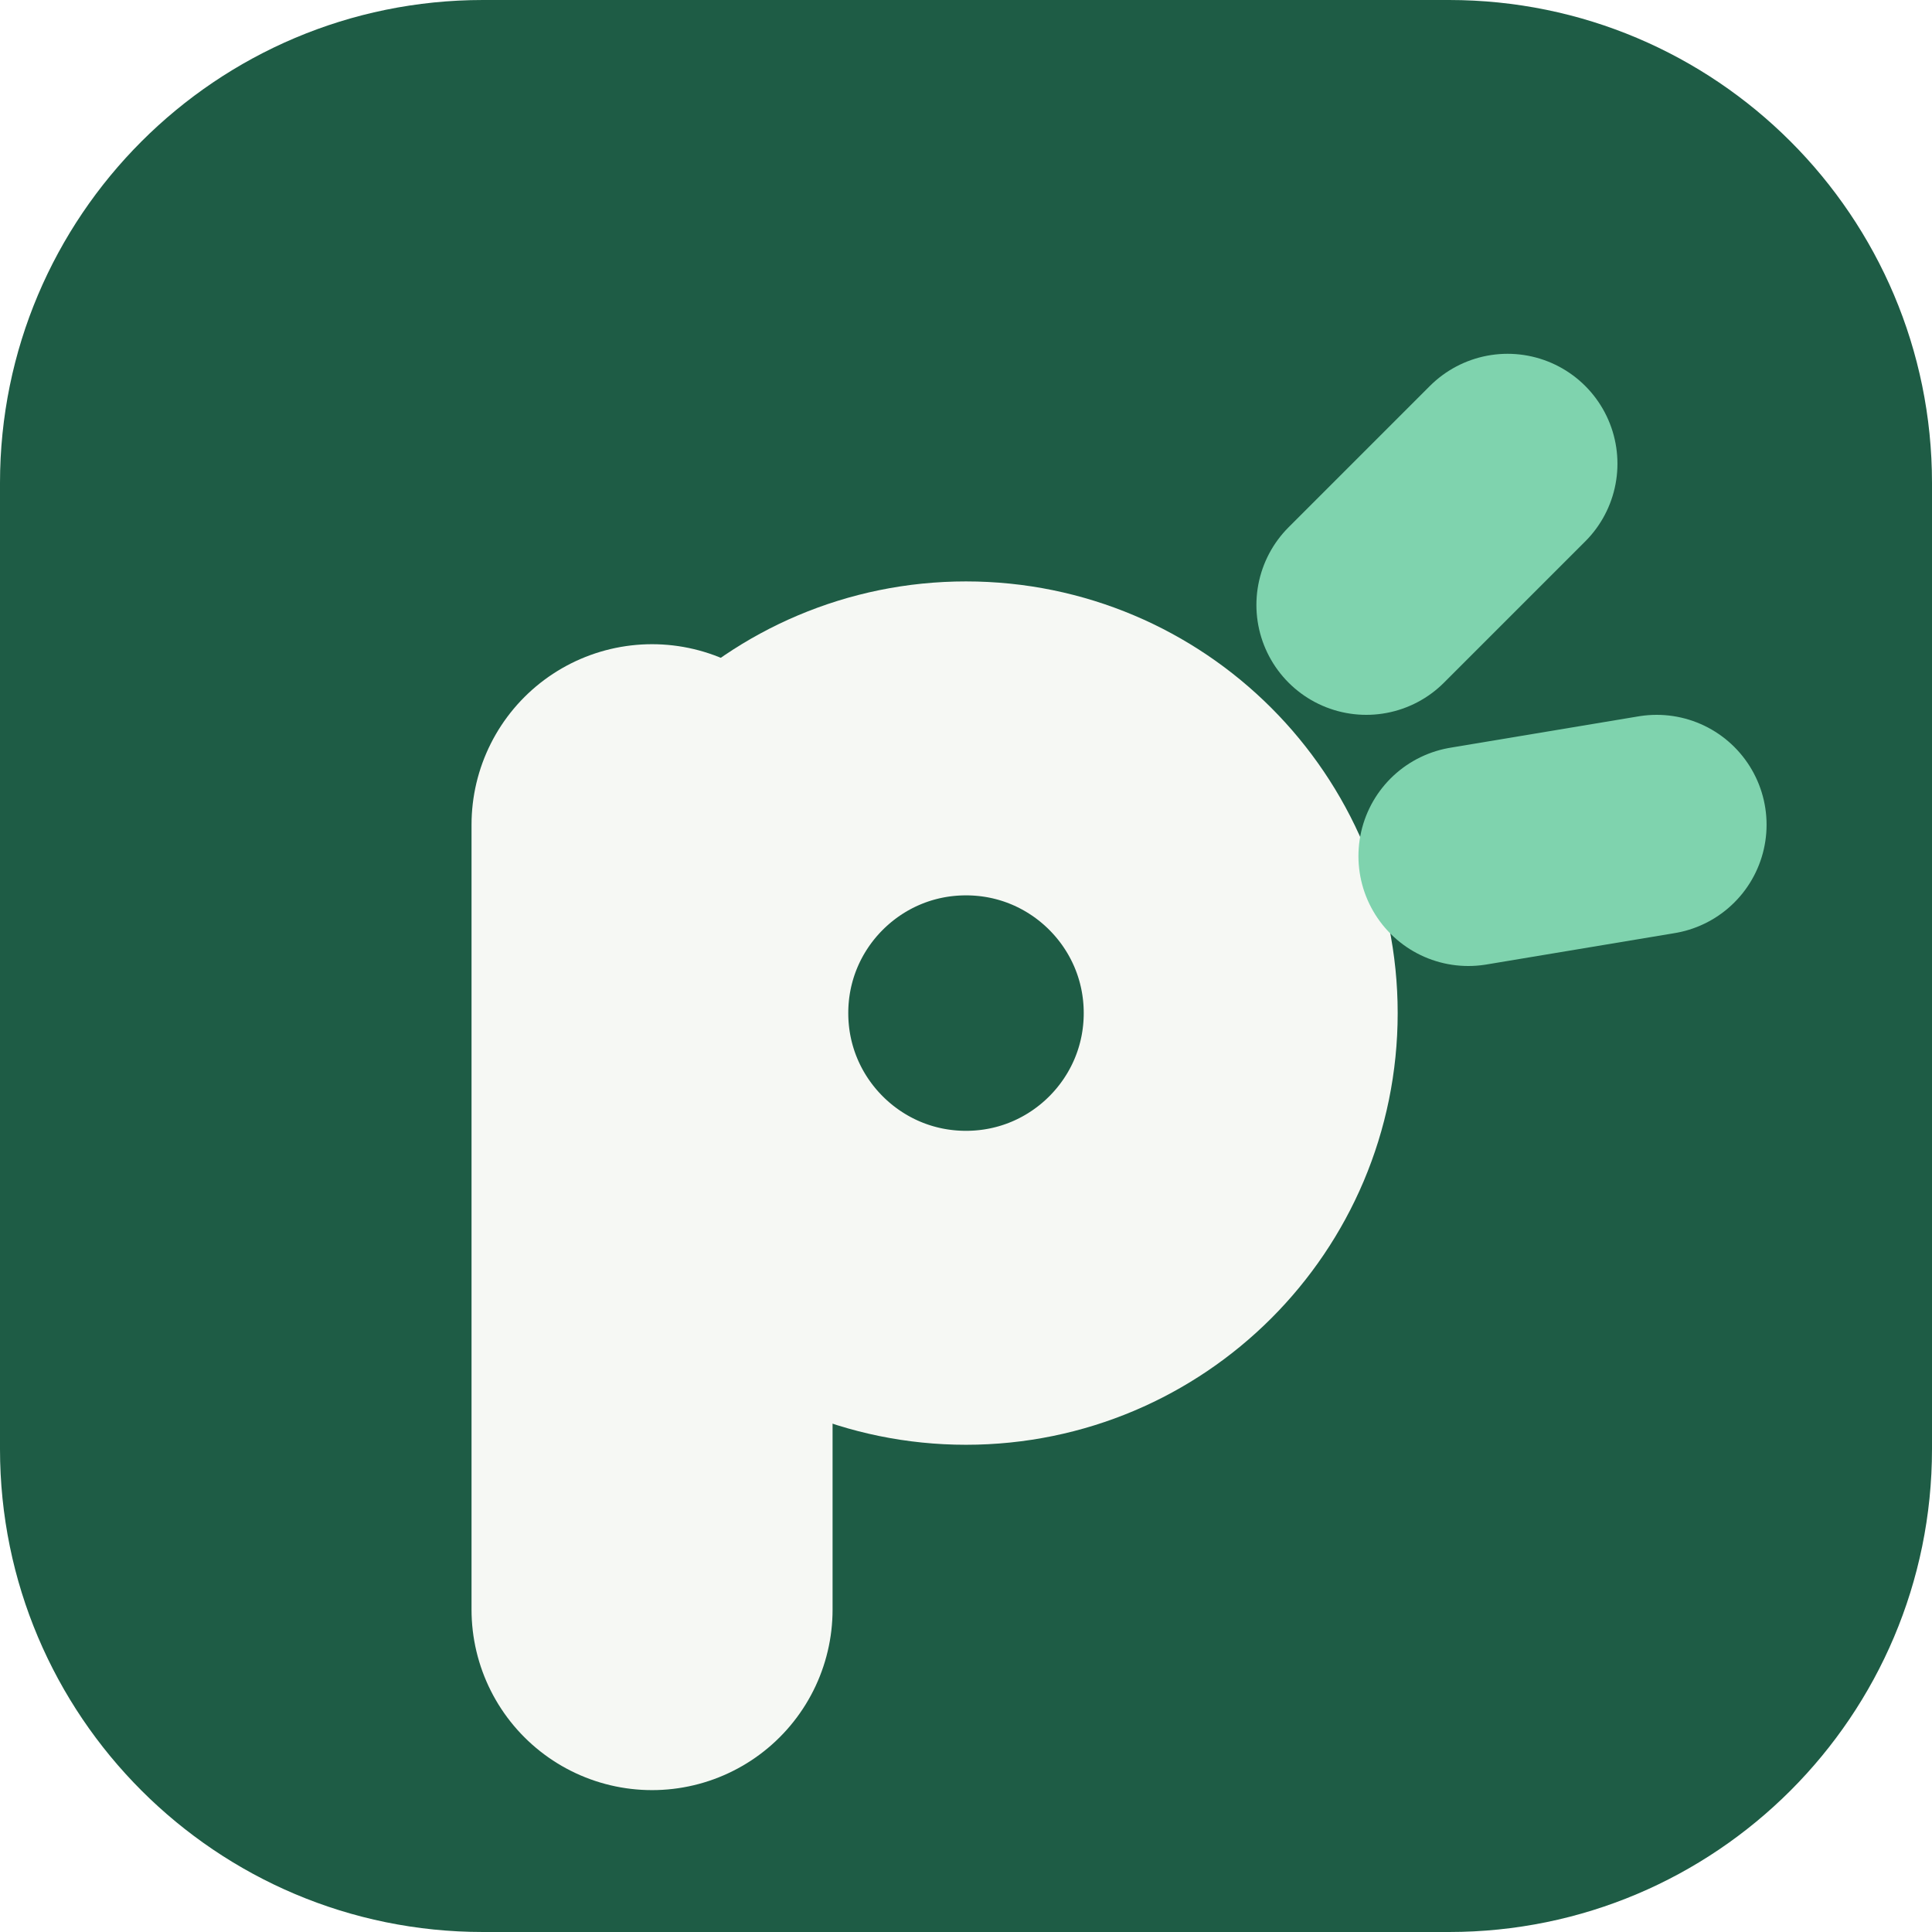
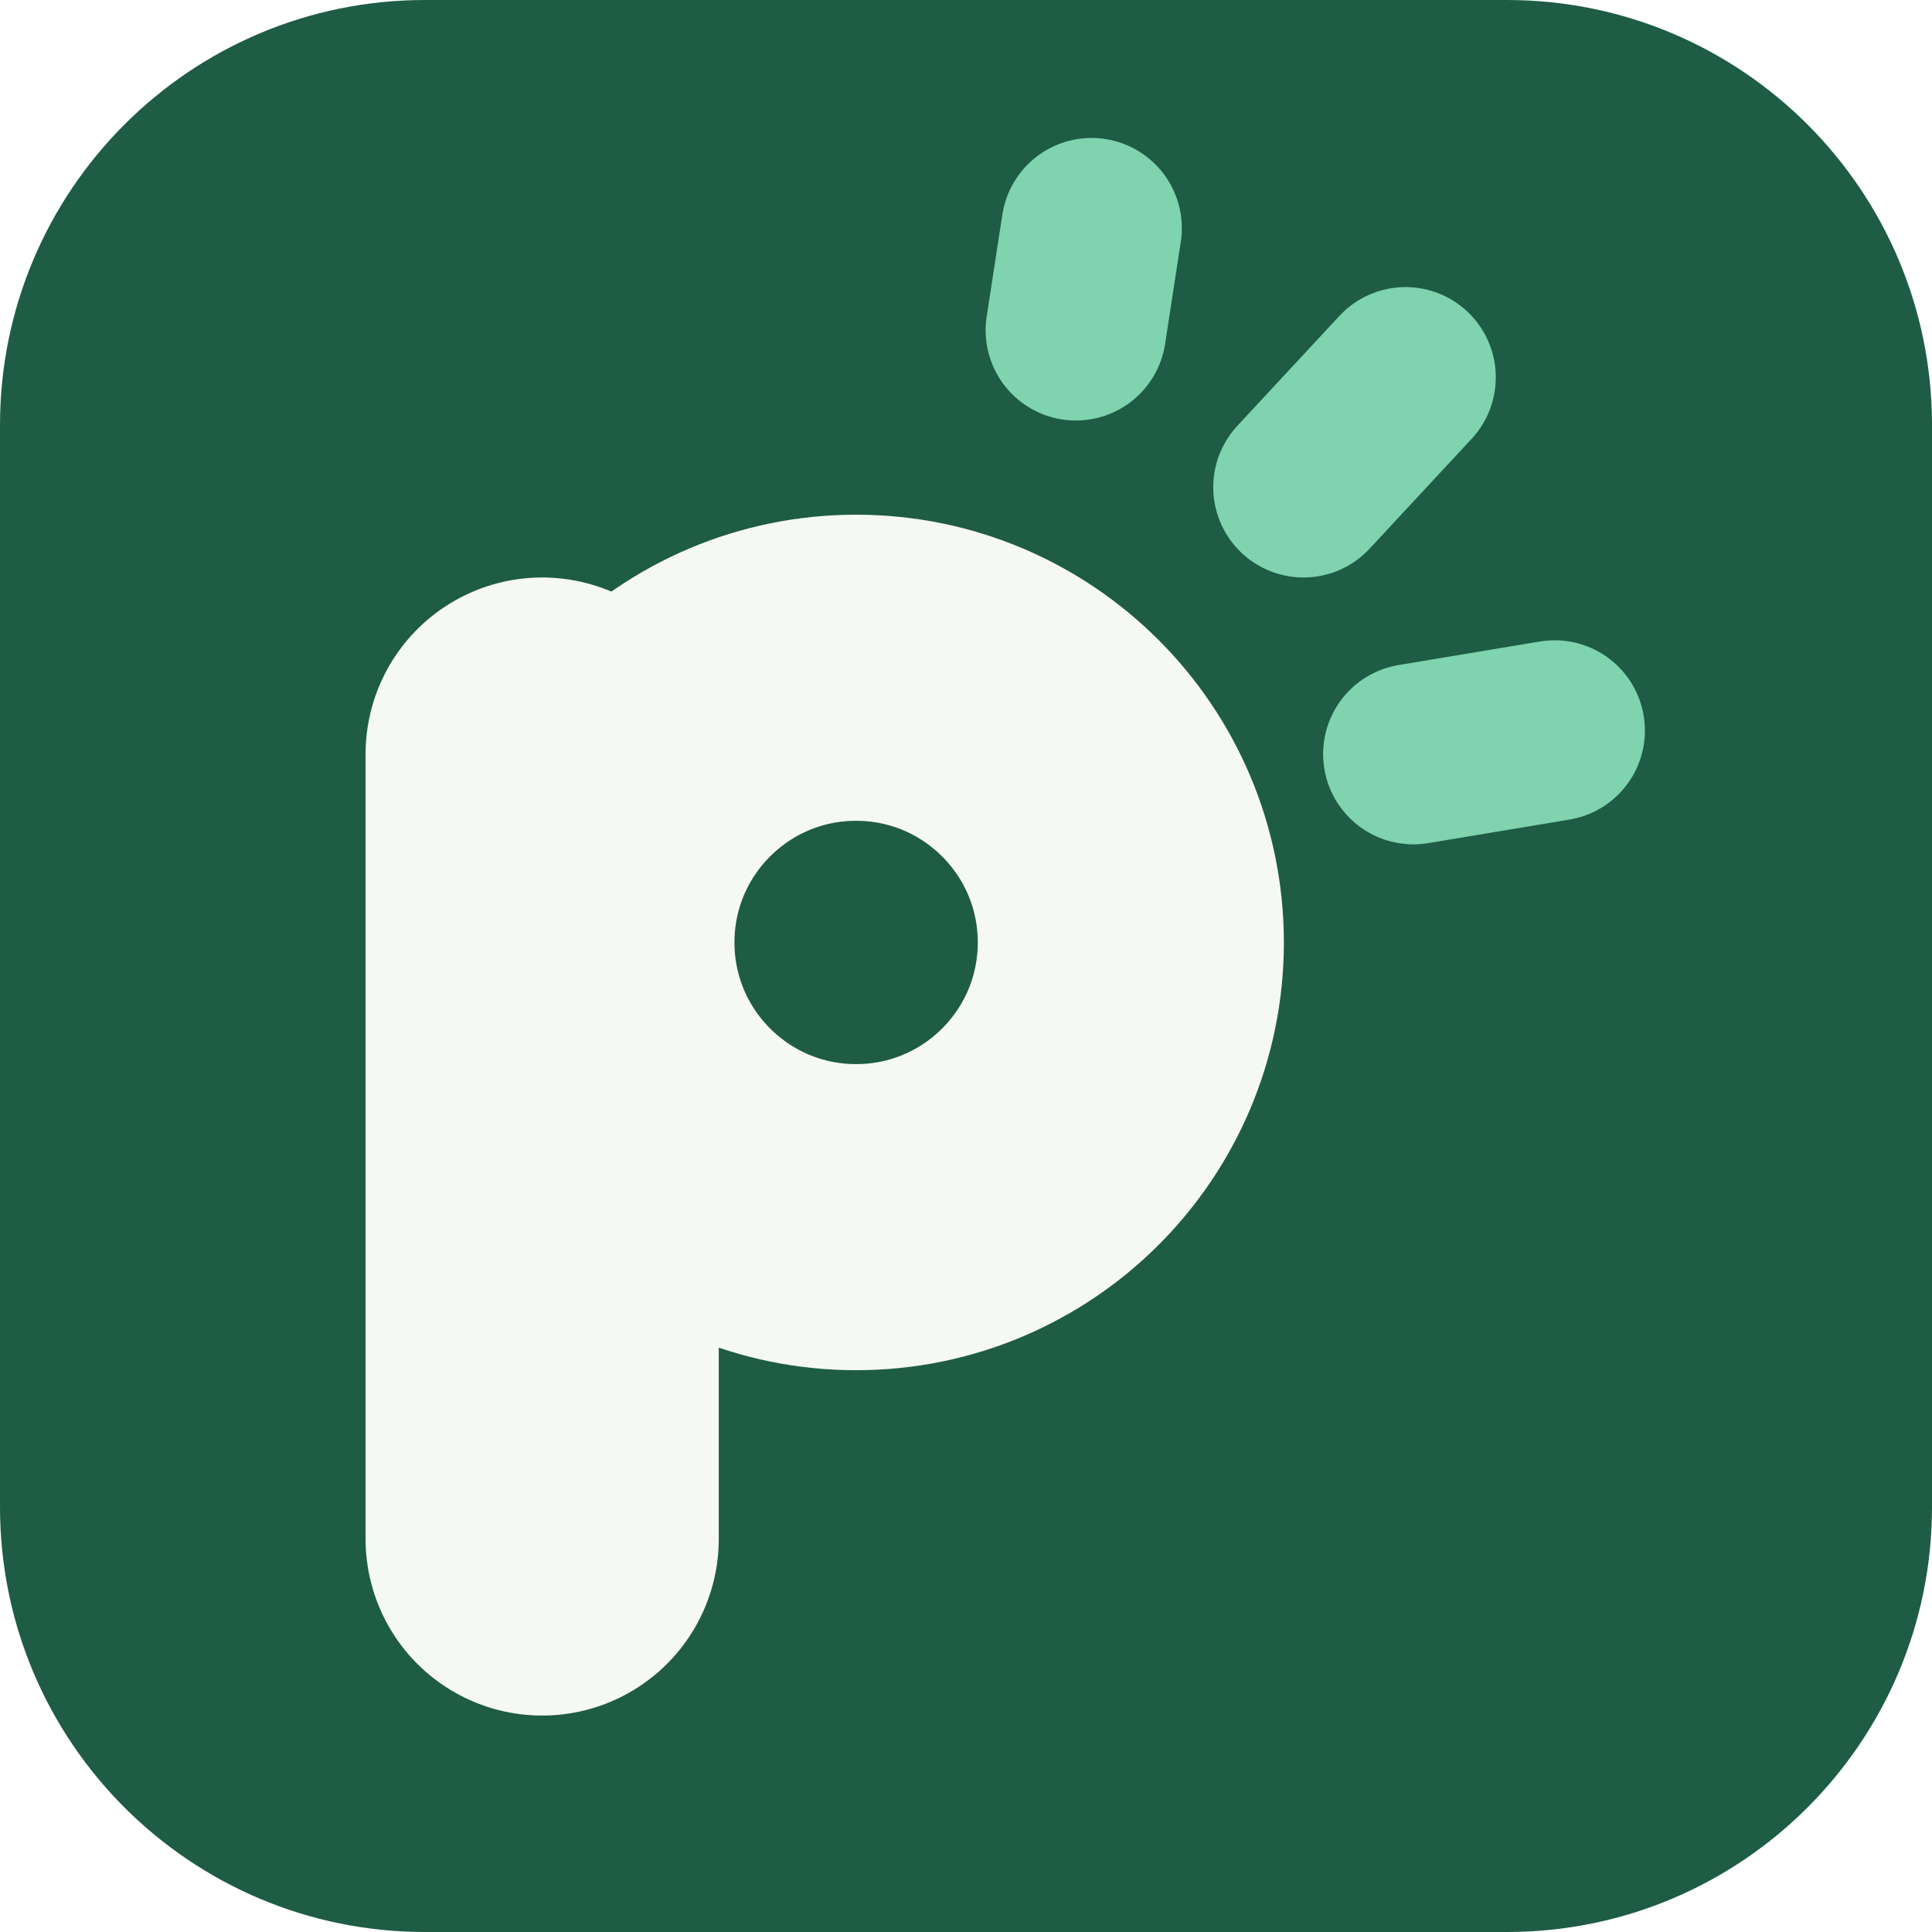
<svg xmlns="http://www.w3.org/2000/svg" width="16" height="16" viewBox="0 0 16 16">
-   <rect width="16" height="16" rx="4" fill="#1E5C45" />
+   <rect width="16" height="16" rx="3.52" fill="#1E5C45" />
  <g transform="translate(1.5 1.5) scale(0.65)">
-     <path d="M6 8.2v10" fill="none" stroke="#F6F8F4" stroke-width="4.6" stroke-linecap="round" />
-     <circle cx="10" cy="10.6" r="3.5" fill="none" stroke="#F6F8F4" stroke-width="4" />
-     <path d="M15.1 5.4L16.9 3.6M16.4 8.6L18.8 8.2" fill="none" stroke="#7FD3AE" stroke-width="2.8" stroke-linecap="round" />
+     <path d="M4.6 7.3v10" fill="none" stroke="#F6F8F4" stroke-width="4.5" stroke-linecap="round" />
+     <circle cx="8.6" cy="9.7" r="3.5" fill="none" stroke="#F6F8F4" stroke-width="3.9" />
+     <path d="M14.3 3.9L15.6 2.5M15.7 7.3L17.5 7M11.4 1.9L11.6 0.6" fill="none" stroke="#7FD3AE" stroke-width="2.3" stroke-linecap="round" />
  </g>
</svg>
